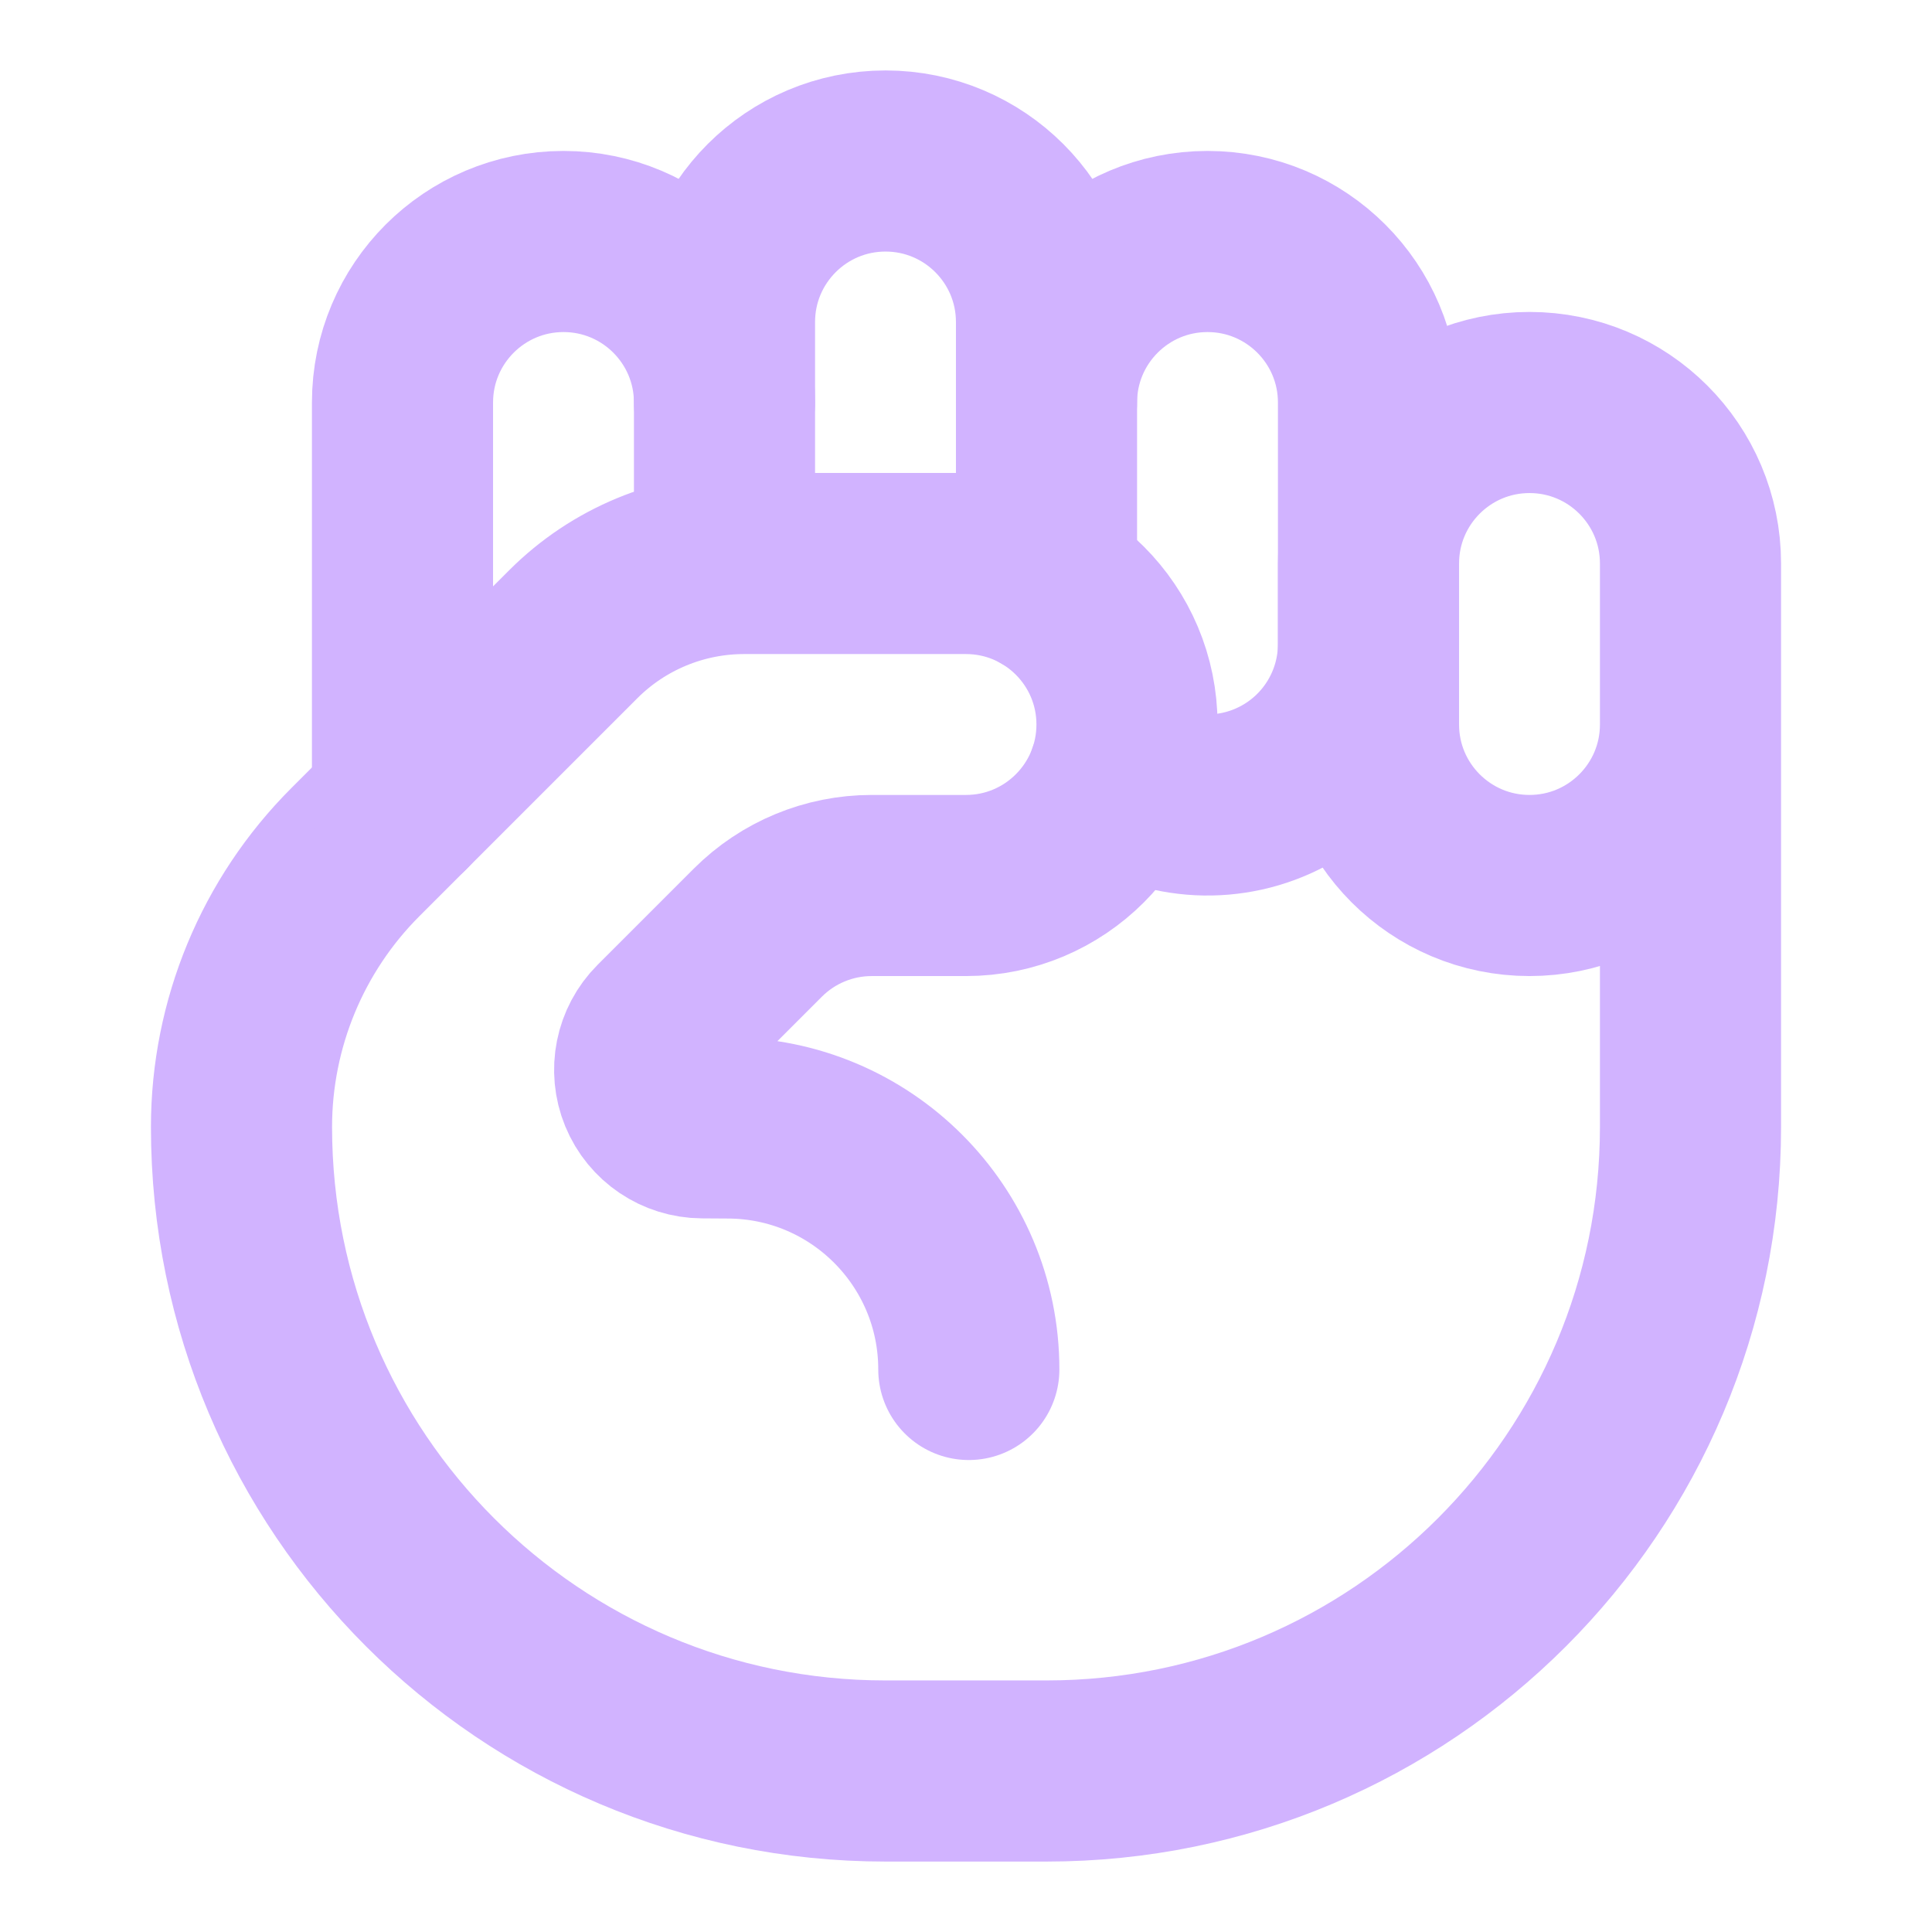
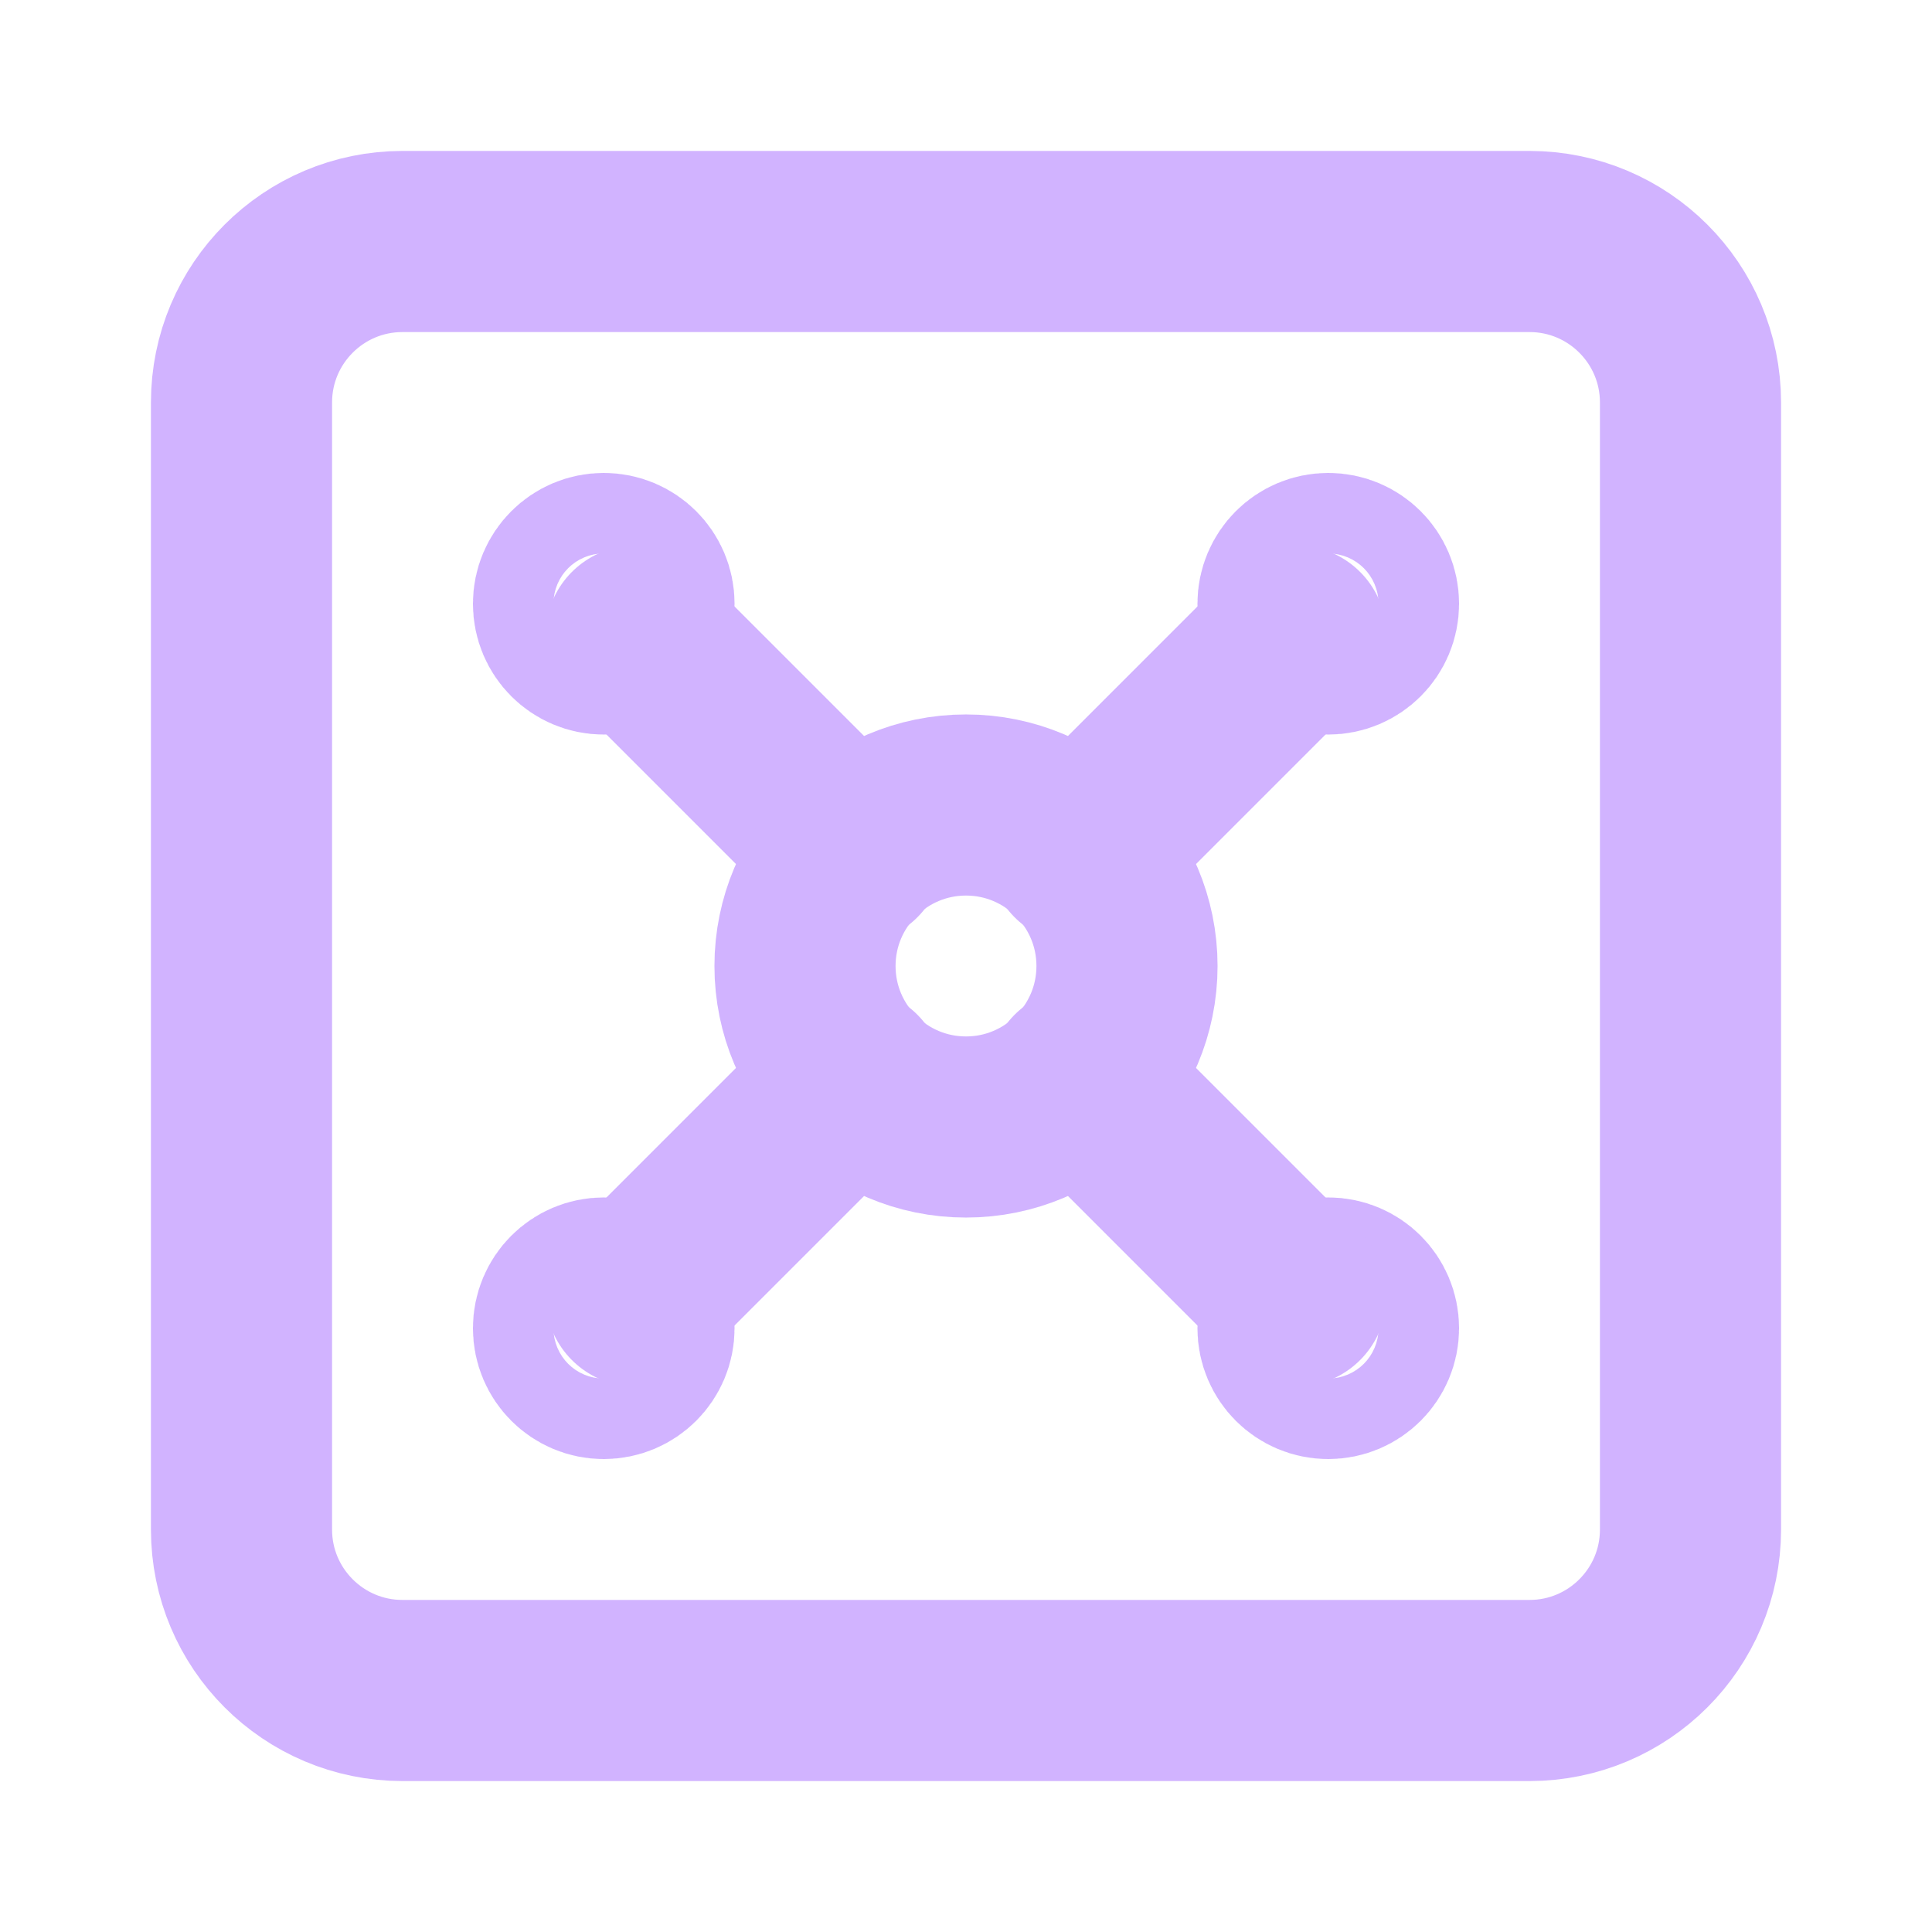
- <svg xmlns="http://www.w3.org/2000/svg" width="24" height="24" viewBox="0 0 24 24" fill="none" stroke="#d1b3ff" stroke-width="2.25" stroke-linecap="round" stroke-linejoin="round" class="lucide lucide-hand-fist-icon lucide-hand-fist">
-   <path d="M12.035 17.012a3 3 0 0 0-3-3l-.311-.002a.72.72 0 0 1-.505-1.229l1.195-1.195A2 2 0 0 1 10.828 11H12a2 2 0 0 0 0-4H9.243a3 3 0 0 0-2.122.879l-2.707 2.707A4.83 4.83 0 0 0 3 14a8 8 0 0 0 8 8h2a8 8 0 0 0 8-8V7a2 2 0 1 0-4 0v2a2 2 0 1 0 4 0" />
-   <path d="M13.888 9.662A2 2 0 0 0 17 8V5A2 2 0 1 0 13 5" />
-   <path d="M9 5A2 2 0 1 0 5 5V10" />
-   <path d="M9 7V4A2 2 0 1 1 13 4V7.268" />
+ <svg xmlns="http://www.w3.org/2000/svg" width="24" height="24" viewBox="0 0 24 24" fill="none" stroke="#d1b3ff" stroke-width="2.25" stroke-linecap="round" stroke-linejoin="round" class="lucide lucide-vault-icon lucide-vault">
+   <rect width="18" height="18" x="3" y="3" rx="2" />
+   <circle cx="7.5" cy="7.5" r=".5" fill="currentColor" />
+   <path d="m7.9 7.9 2.7 2.7" />
+   <circle cx="16.5" cy="7.5" r=".5" fill="currentColor" />
+   <path d="m13.4 10.6 2.7-2.7" />
+   <circle cx="7.5" cy="16.5" r=".5" fill="currentColor" />
+   <path d="m7.9 16.1 2.7-2.7" />
+   <circle cx="16.5" cy="16.5" r=".5" fill="currentColor" />
+   <path d="m13.4 13.4 2.7 2.7" />
+   <circle cx="12" cy="12" r="2" />
</svg>
